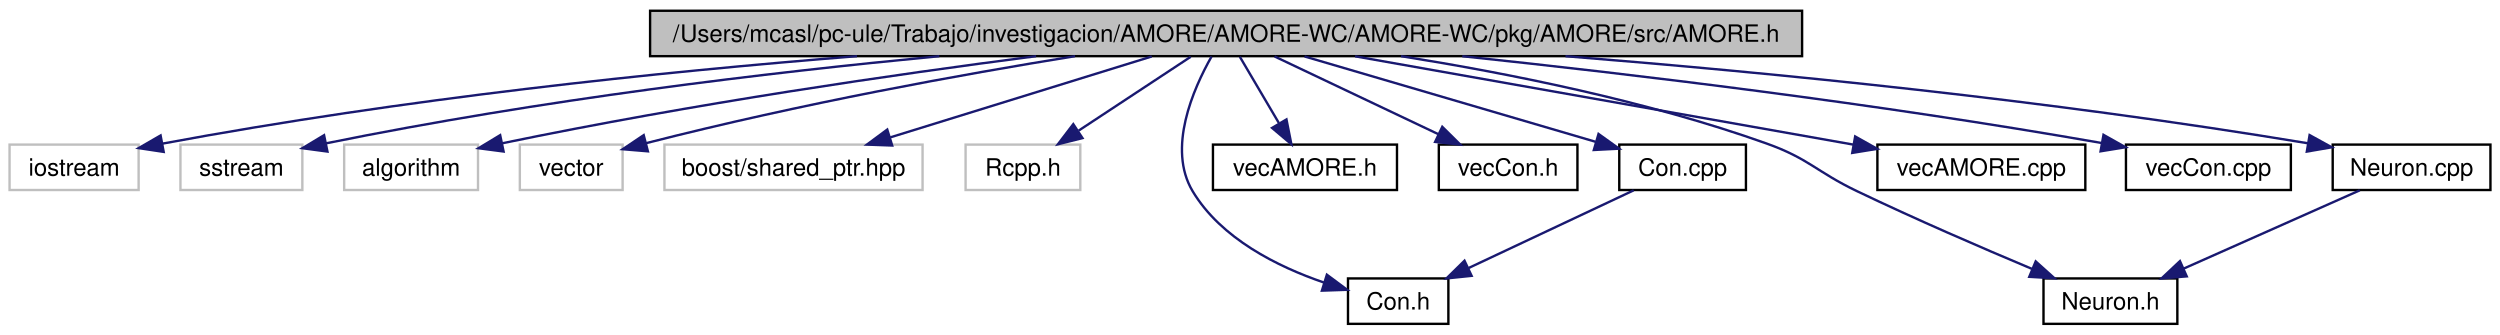
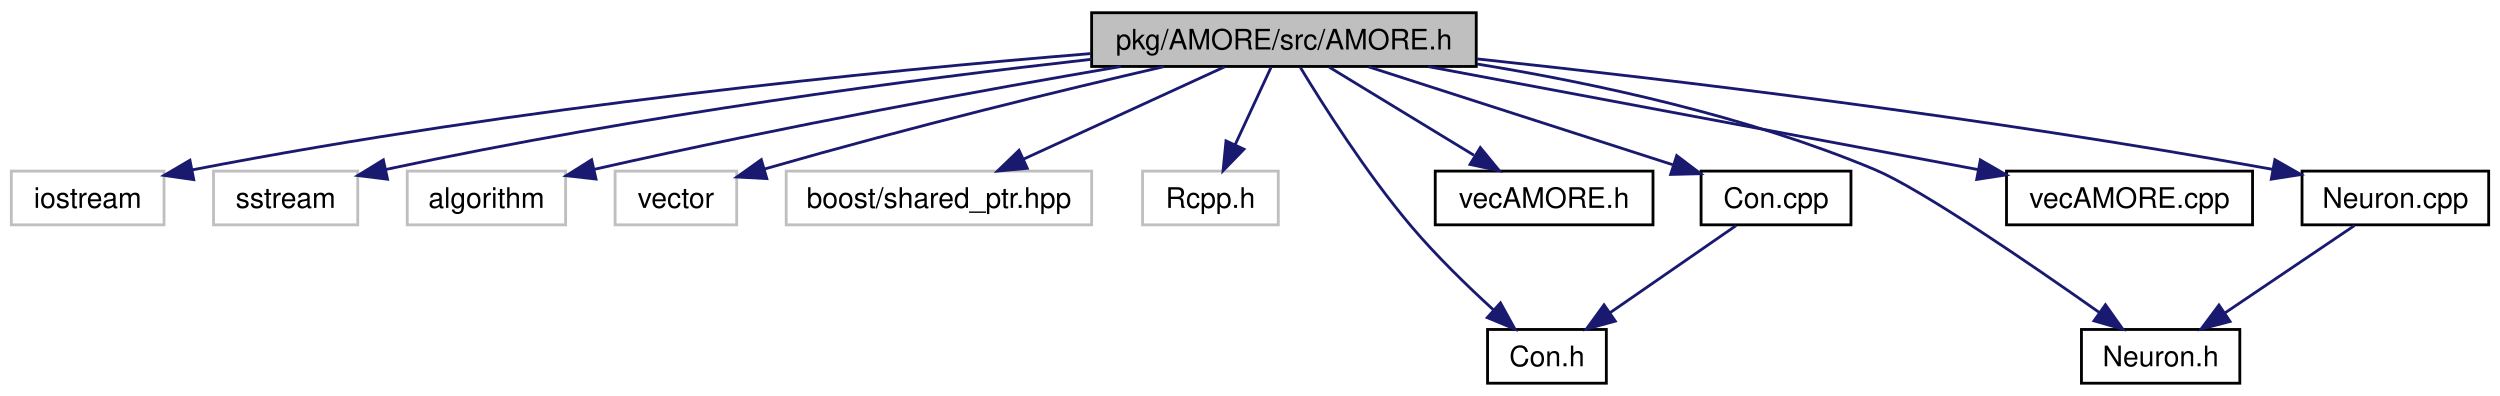
- <svg xmlns="http://www.w3.org/2000/svg" xmlns:xlink="http://www.w3.org/1999/xlink" width="1046pt" height="140pt" viewBox="0.00 0.00 1046.00 140.00">
+ <svg xmlns="http://www.w3.org/2000/svg" xmlns:xlink="http://www.w3.org/1999/xlink" width="884pt" height="140pt" viewBox="0.00 0.00 884.00 140.00">
  <g id="graph1" class="graph" transform="scale(1 1) rotate(0) translate(4 136)">
-     <polygon fill="white" stroke="white" points="-4,5 -4,-136 1043,-136 1043,5 -4,5" />
+     <polygon fill="white" stroke="white" points="-4,5 -4,-136 881,-136 881,5 -4,5" />
    <g id="node1" class="node">
-       <polygon fill="#bfbfbf" stroke="black" points="268,-112.5 268,-131.5 750,-131.5 750,-112.5 268,-112.5" />
-       <text text-anchor="middle" x="509" y="-118.5" font-family="Helvetica,sans-Serif" font-size="10.00">/Users/mcasl/pc-ule/Trabajo/investigacion/AMORE/AMORE-WC/AMORE-WC/pkg/AMORE/src/AMORE.h</text>
+       <polygon fill="#bfbfbf" stroke="black" points="382,-112.5 382,-131.5 518,-131.5 518,-112.5 382,-112.5" />
+       <text text-anchor="middle" x="450" y="-118.5" font-family="Helvetica,sans-Serif" font-size="10.00">pkg/AMORE/src/AMORE.h</text>
    </g>
    <g id="node3" class="node">
      <polygon fill="white" stroke="#bfbfbf" points="0,-56.5 0,-75.5 54,-75.5 54,-56.5 0,-56.5" />
      <text text-anchor="middle" x="27" y="-62.5" font-family="Helvetica,sans-Serif" font-size="10.00">iostream</text>
    </g>
    <g id="edge2" class="edge">
-       <path fill="none" stroke="midnightblue" d="M354.558,-112.495C270.966,-105.797 165.887,-94.876 63.874,-75.891" />
-       <polygon fill="midnightblue" stroke="midnightblue" points="64.488,-72.445 54.012,-74.028 63.189,-79.323 64.488,-72.445" />
+       <path fill="none" stroke="midnightblue" d="M381.697,-117.053C306.112,-110.867 180.623,-98.488 63.847,-75.911" />
+       <polygon fill="midnightblue" stroke="midnightblue" points="64.508,-72.474 54.021,-73.982 63.16,-79.343 64.508,-72.474" />
    </g>
    <g id="node5" class="node">
      <polygon fill="white" stroke="#bfbfbf" points="71.5,-56.5 71.5,-75.5 122.5,-75.5 122.5,-56.5 71.5,-56.5" />
      <text text-anchor="middle" x="97" y="-62.5" font-family="Helvetica,sans-Serif" font-size="10.00">sstream</text>
    </g>
    <g id="edge4" class="edge">
-       <path fill="none" stroke="midnightblue" d="M389.01,-112.495C316.917,-105.573 223.312,-94.458 132.428,-76.035" />
-       <polygon fill="midnightblue" stroke="midnightblue" points="133.006,-72.581 122.506,-73.992 131.594,-79.437 133.006,-72.581" />
+       <path fill="none" stroke="midnightblue" d="M381.977,-115.042C319.33,-107.988 223.709,-95.591 132.473,-76.091" />
+       <polygon fill="midnightblue" stroke="midnightblue" points="133.033,-72.631 122.519,-73.93 131.549,-79.472 133.033,-72.631" />
    </g>
    <g id="node7" class="node">
      <polygon fill="white" stroke="#bfbfbf" points="140,-56.5 140,-75.5 196,-75.5 196,-56.5 140,-56.5" />
      <text text-anchor="middle" x="168" y="-62.5" font-family="Helvetica,sans-Serif" font-size="10.00">algorithm</text>
    </g>
    <g id="edge6" class="edge">
-       <path fill="none" stroke="midnightblue" d="M429.506,-112.489C370.318,-104.825 287.396,-92.865 206.105,-76.051" />
-       <polygon fill="midnightblue" stroke="midnightblue" points="206.707,-72.602 196.202,-73.977 205.272,-79.453 206.707,-72.602" />
+       <path fill="none" stroke="midnightblue" d="M392.314,-112.484C344.736,-104.336 275.287,-91.759 205.998,-76.102" />
+       <polygon fill="midnightblue" stroke="midnightblue" points="206.753,-72.684 196.225,-73.873 205.196,-79.509 206.753,-72.684" />
    </g>
    <g id="node9" class="node">
      <polygon fill="white" stroke="#bfbfbf" points="213.5,-56.5 213.5,-75.5 256.5,-75.5 256.5,-56.5 213.5,-56.5" />
      <text text-anchor="middle" x="235" y="-62.5" font-family="Helvetica,sans-Serif" font-size="10.00">vector</text>
    </g>
    <g id="edge8" class="edge">
-       <path fill="none" stroke="midnightblue" d="M445.796,-112.498C398.552,-104.844 332.273,-92.944 266.261,-76.086" />
-       <polygon fill="midnightblue" stroke="midnightblue" points="267.084,-72.684 256.525,-73.563 265.327,-79.46 267.084,-72.684" />
+       <path fill="none" stroke="midnightblue" d="M407.5,-112.427C371.973,-104.203 319.794,-91.609 266.227,-76.215" />
+       <polygon fill="midnightblue" stroke="midnightblue" points="267.146,-72.838 256.567,-73.413 265.196,-79.56 267.146,-72.838" />
    </g>
    <g id="node11" class="node">
      <polygon fill="white" stroke="#bfbfbf" points="274,-56.5 274,-75.5 382,-75.5 382,-56.5 274,-56.5" />
      <text text-anchor="middle" x="328" y="-62.5" font-family="Helvetica,sans-Serif" font-size="10.00">boost/shared_ptr.hpp</text>
    </g>
    <g id="edge10" class="edge">
-       <path fill="none" stroke="midnightblue" d="M477.885,-112.373C447.657,-103.021 401.604,-88.772 368.526,-78.538" />
-       <polygon fill="midnightblue" stroke="midnightblue" points="369.297,-75.113 358.709,-75.501 367.228,-81.8 369.297,-75.113" />
+       <path fill="none" stroke="midnightblue" d="M429.027,-112.373C409.443,-103.384 380.004,-89.871 357.949,-79.747" />
+       <polygon fill="midnightblue" stroke="midnightblue" points="359.247,-76.492 348.699,-75.501 356.327,-82.854 359.247,-76.492" />
    </g>
    <g id="node13" class="node">
      <polygon fill="white" stroke="#bfbfbf" points="400,-56.5 400,-75.5 448,-75.5 448,-56.5 400,-56.5" />
      <text text-anchor="middle" x="424" y="-62.5" font-family="Helvetica,sans-Serif" font-size="10.00">Rcpp.h</text>
    </g>
    <g id="edge12" class="edge">
-       <path fill="none" stroke="midnightblue" d="M494.194,-112.246C481.274,-103.734 462.307,-91.237 447.345,-81.38" />
-       <polygon fill="midnightblue" stroke="midnightblue" points="448.912,-78.222 438.636,-75.643 445.061,-84.067 448.912,-78.222" />
+       <path fill="none" stroke="midnightblue" d="M445.471,-112.246C441.967,-104.697 437.007,-94.016 432.738,-84.82" />
+       <polygon fill="midnightblue" stroke="midnightblue" points="435.863,-83.239 428.477,-75.643 429.514,-86.187 435.863,-83.239" />
    </g>
    <g id="node15" class="node">
      <a xlink:href="_con_8h.html" target="_top" xlink:title="Con.h">
-         <polygon fill="white" stroke="black" points="560,-0.5 560,-19.5 602,-19.5 602,-0.5 560,-0.5" />
-         <text text-anchor="middle" x="581" y="-6.5" font-family="Helvetica,sans-Serif" font-size="10.00">Con.h</text>
+         <polygon fill="white" stroke="black" points="522,-0.5 522,-19.5 564,-19.5 564,-0.5 522,-0.5" />
+         <text text-anchor="middle" x="543" y="-6.5" font-family="Helvetica,sans-Serif" font-size="10.00">Con.h</text>
      </a>
    </g>
    <g id="edge14" class="edge">
-       <path fill="none" stroke="midnightblue" d="M502.908,-112.333C495.238,-98.807 484.284,-73.885 495,-56 506.858,-36.21 530.454,-24.456 549.935,-17.789" />
-       <polygon fill="midnightblue" stroke="midnightblue" points="551.161,-21.073 559.663,-14.751 549.075,-14.391 551.161,-21.073" />
+       <path fill="none" stroke="midnightblue" d="M455.816,-112.15C463.873,-98.838 479.228,-74.628 495,-56 503.883,-45.508 514.891,-34.821 524.124,-26.392" />
+       <polygon fill="midnightblue" stroke="midnightblue" points="526.564,-28.905 531.682,-19.628 521.896,-23.689 526.564,-28.905" />
    </g>
    <g id="node17" class="node">
      <a xlink:href="vec_a_m_o_r_e_8h.html" target="_top" xlink:title="vecAMORE.h">
        <polygon fill="white" stroke="black" points="503.5,-56.5 503.5,-75.5 580.5,-75.5 580.5,-56.5 503.5,-56.5" />
        <text text-anchor="middle" x="542" y="-62.5" font-family="Helvetica,sans-Serif" font-size="10.00">vecAMORE.h</text>
      </a>
    </g>
    <g id="edge16" class="edge">
-       <path fill="none" stroke="midnightblue" d="M514.748,-112.246C519.244,-104.617 525.625,-93.788 531.082,-84.527" />
-       <polygon fill="midnightblue" stroke="midnightblue" points="534.256,-86.035 536.318,-75.643 528.225,-82.481 534.256,-86.035" />
+       <path fill="none" stroke="midnightblue" d="M466.025,-112.246C480.141,-103.653 500.926,-91.001 517.19,-81.102" />
+       <polygon fill="midnightblue" stroke="midnightblue" points="519.436,-83.832 526.158,-75.643 515.797,-77.853 519.436,-83.832" />
    </g>
    <g id="node19" class="node">
-       <a xlink:href="vec_con_8h.html" target="_top" xlink:title="vecCon.h">
-         <polygon fill="white" stroke="black" points="598,-56.5 598,-75.5 656,-75.5 656,-56.5 598,-56.5" />
-         <text text-anchor="middle" x="627" y="-62.5" font-family="Helvetica,sans-Serif" font-size="10.00">vecCon.h</text>
+       <a xlink:href="_neuron_8h.html" target="_top" xlink:title="Neuron.h">
+         <polygon fill="white" stroke="black" points="732,-0.5 732,-19.5 788,-19.5 788,-0.5 732,-0.5" />
+         <text text-anchor="middle" x="760" y="-6.5" font-family="Helvetica,sans-Serif" font-size="10.00">Neuron.h</text>
      </a>
    </g>
    <g id="edge18" class="edge">
-       <path fill="none" stroke="midnightblue" d="M529.285,-112.373C548.142,-103.424 576.446,-89.992 597.745,-79.883" />
-       <polygon fill="midnightblue" stroke="midnightblue" points="599.446,-82.951 606.98,-75.501 596.445,-76.627 599.446,-82.951" />
+       <path fill="none" stroke="midnightblue" d="M518.255,-113.37C560.042,-106.543 613.957,-94.923 659,-76 675.253,-69.172 713.8,-42.788 738.295,-25.518" />
+       <polygon fill="midnightblue" stroke="midnightblue" points="740.482,-28.258 746.617,-19.62 736.434,-22.547 740.482,-28.258" />
    </g>
    <g id="node21" class="node">
-       <a xlink:href="_neuron_8h.html" target="_top" xlink:title="Neuron.h">
-         <polygon fill="white" stroke="black" points="851,-0.5 851,-19.5 907,-19.5 907,-0.5 851,-0.5" />
-         <text text-anchor="middle" x="879" y="-6.5" font-family="Helvetica,sans-Serif" font-size="10.00">Neuron.h</text>
+       <a xlink:href="_con_8cpp.html" target="_top" xlink:title="Con.cpp">
+         <polygon fill="white" stroke="black" points="597.5,-56.5 597.5,-75.5 650.5,-75.5 650.5,-56.5 597.5,-56.5" />
+         <text text-anchor="middle" x="624" y="-62.5" font-family="Helvetica,sans-Serif" font-size="10.00">Con.cpp</text>
      </a>
    </g>
    <g id="edge20" class="edge">
-       <path fill="none" stroke="midnightblue" d="M582.178,-112.495C627.131,-105.344 685.407,-93.69 735,-76 752.976,-69.588 755.79,-64.249 773,-56 797.206,-44.398 825.068,-32.357 846.15,-23.506" />
-       <polygon fill="midnightblue" stroke="midnightblue" points="847.734,-26.637 855.614,-19.555 845.038,-20.177 847.734,-26.637" />
+       <path fill="none" stroke="midnightblue" d="M479.912,-112.373C509.722,-102.779 555.543,-88.032 587.483,-77.753" />
+       <polygon fill="midnightblue" stroke="midnightblue" points="588.881,-80.98 597.327,-74.584 586.736,-74.316 588.881,-80.98" />
    </g>
-     <g id="node23" class="node">
-       <a xlink:href="_con_8cpp.html" target="_top" xlink:title="Con.cpp">
-         <polygon fill="white" stroke="black" points="673.5,-56.5 673.5,-75.5 726.5,-75.5 726.5,-56.5 673.5,-56.5" />
-         <text text-anchor="middle" x="700" y="-62.5" font-family="Helvetica,sans-Serif" font-size="10.00">Con.cpp</text>
+     <g id="node24" class="node">
+       <a xlink:href="vec_a_m_o_r_e_8cpp.html" target="_top" xlink:title="vecAMORE.cpp">
+         <polygon fill="white" stroke="black" points="705.5,-56.5 705.5,-75.5 792.5,-75.5 792.5,-56.5 705.5,-56.5" />
+         <text text-anchor="middle" x="749" y="-62.5" font-family="Helvetica,sans-Serif" font-size="10.00">vecAMORE.cpp</text>
      </a>
    </g>
-     <g id="edge22" class="edge">
-       <path fill="none" stroke="midnightblue" d="M541.834,-112.373C575.714,-102.44 628.433,-86.983 663.575,-76.679" />
-       <polygon fill="midnightblue" stroke="midnightblue" points="664.822,-79.961 673.434,-73.789 662.853,-73.244 664.822,-79.961" />
+     <g id="edge24" class="edge">
+       <path fill="none" stroke="midnightblue" d="M501.06,-112.437C555.232,-102.291 640.446,-86.331 695.521,-76.016" />
+       <polygon fill="midnightblue" stroke="midnightblue" points="696.255,-79.44 705.44,-74.158 694.966,-72.559 696.255,-79.44" />
    </g>
    <g id="node26" class="node">
-       <a xlink:href="vec_a_m_o_r_e_8cpp.html" target="_top" xlink:title="vecAMORE.cpp">
-         <polygon fill="white" stroke="black" points="781.5,-56.5 781.5,-75.5 868.5,-75.5 868.5,-56.5 781.5,-56.5" />
-         <text text-anchor="middle" x="825" y="-62.5" font-family="Helvetica,sans-Serif" font-size="10.00">vecAMORE.cpp</text>
+       <a xlink:href="_neuron_8cpp.html" target="_top" xlink:title="Neuron.cpp">
+         <polygon fill="white" stroke="black" points="810,-56.5 810,-75.5 876,-75.5 876,-56.5 810,-56.5" />
+         <text text-anchor="middle" x="843" y="-62.5" font-family="Helvetica,sans-Serif" font-size="10.00">Neuron.cpp</text>
      </a>
    </g>
    <g id="edge26" class="edge">
-       <path fill="none" stroke="midnightblue" d="M562.963,-112.437C621.165,-102.123 713.273,-85.8 771.352,-75.507" />
-       <polygon fill="midnightblue" stroke="midnightblue" points="772.195,-78.912 781.431,-73.721 770.974,-72.02 772.195,-78.912" />
+       <path fill="none" stroke="midnightblue" d="M518.271,-115.168C587.022,-107.81 696.292,-94.812 799.617,-76.11" />
+       <polygon fill="midnightblue" stroke="midnightblue" points="800.39,-79.527 809.596,-74.283 799.129,-72.642 800.39,-79.527" />
    </g>
-     <g id="node28" class="node">
-       <a xlink:href="vec_con_8cpp.html" target="_top" xlink:title="vecCon.cpp">
-         <polygon fill="white" stroke="black" points="885.5,-56.5 885.5,-75.5 954.5,-75.5 954.5,-56.5 885.5,-56.5" />
-         <text text-anchor="middle" x="920" y="-62.5" font-family="Helvetica,sans-Serif" font-size="10.00">vecCon.cpp</text>
-       </a>
+     <g id="edge22" class="edge">
+       <path fill="none" stroke="midnightblue" d="M609.891,-56.245C597.579,-47.734 579.504,-35.237 565.246,-25.38" />
+       <polygon fill="midnightblue" stroke="midnightblue" points="567.163,-22.451 556.947,-19.643 563.183,-28.209 567.163,-22.451" />
    </g>
    <g id="edge28" class="edge">
-       <path fill="none" stroke="midnightblue" d="M607.822,-112.47C679.685,-104.88 779.47,-92.982 875.456,-76.142" />
-       <polygon fill="midnightblue" stroke="midnightblue" points="876.096,-79.583 885.33,-74.389 874.872,-72.691 876.096,-79.583" />
-     </g>
-     <g id="node30" class="node">
-       <a xlink:href="_neuron_8cpp.html" target="_top" xlink:title="Neuron.cpp">
-         <polygon fill="white" stroke="black" points="972,-56.5 972,-75.5 1038,-75.5 1038,-56.5 972,-56.5" />
-         <text text-anchor="middle" x="1005" y="-62.5" font-family="Helvetica,sans-Serif" font-size="10.00">Neuron.cpp</text>
-       </a>
-     </g>
-     <g id="edge30" class="edge">
-       <path fill="none" stroke="midnightblue" d="M651.007,-112.482C738.214,-105.472 852.293,-94.219 961.717,-76.037" />
-       <polygon fill="midnightblue" stroke="midnightblue" points="962.331,-79.483 971.611,-74.372 961.169,-72.581 962.331,-79.483" />
-     </g>
-     <g id="edge24" class="edge">
-       <path fill="none" stroke="midnightblue" d="M679.543,-56.373C660.526,-47.424 631.982,-33.992 610.502,-23.884" />
-       <polygon fill="midnightblue" stroke="midnightblue" points="611.728,-20.592 601.19,-19.501 608.748,-26.926 611.728,-20.592" />
-     </g>
-     <g id="edge32" class="edge">
-       <path fill="none" stroke="midnightblue" d="M983.34,-56.373C963.023,-47.343 932.436,-33.749 909.625,-23.611" />
-       <polygon fill="midnightblue" stroke="midnightblue" points="910.937,-20.364 900.378,-19.501 908.094,-26.761 910.937,-20.364" />
+       <path fill="none" stroke="midnightblue" d="M828.543,-56.245C815.927,-47.734 797.406,-35.237 782.795,-25.38" />
+       <polygon fill="midnightblue" stroke="midnightblue" points="784.539,-22.334 774.292,-19.643 780.624,-28.137 784.539,-22.334" />
    </g>
  </g>
</svg>
